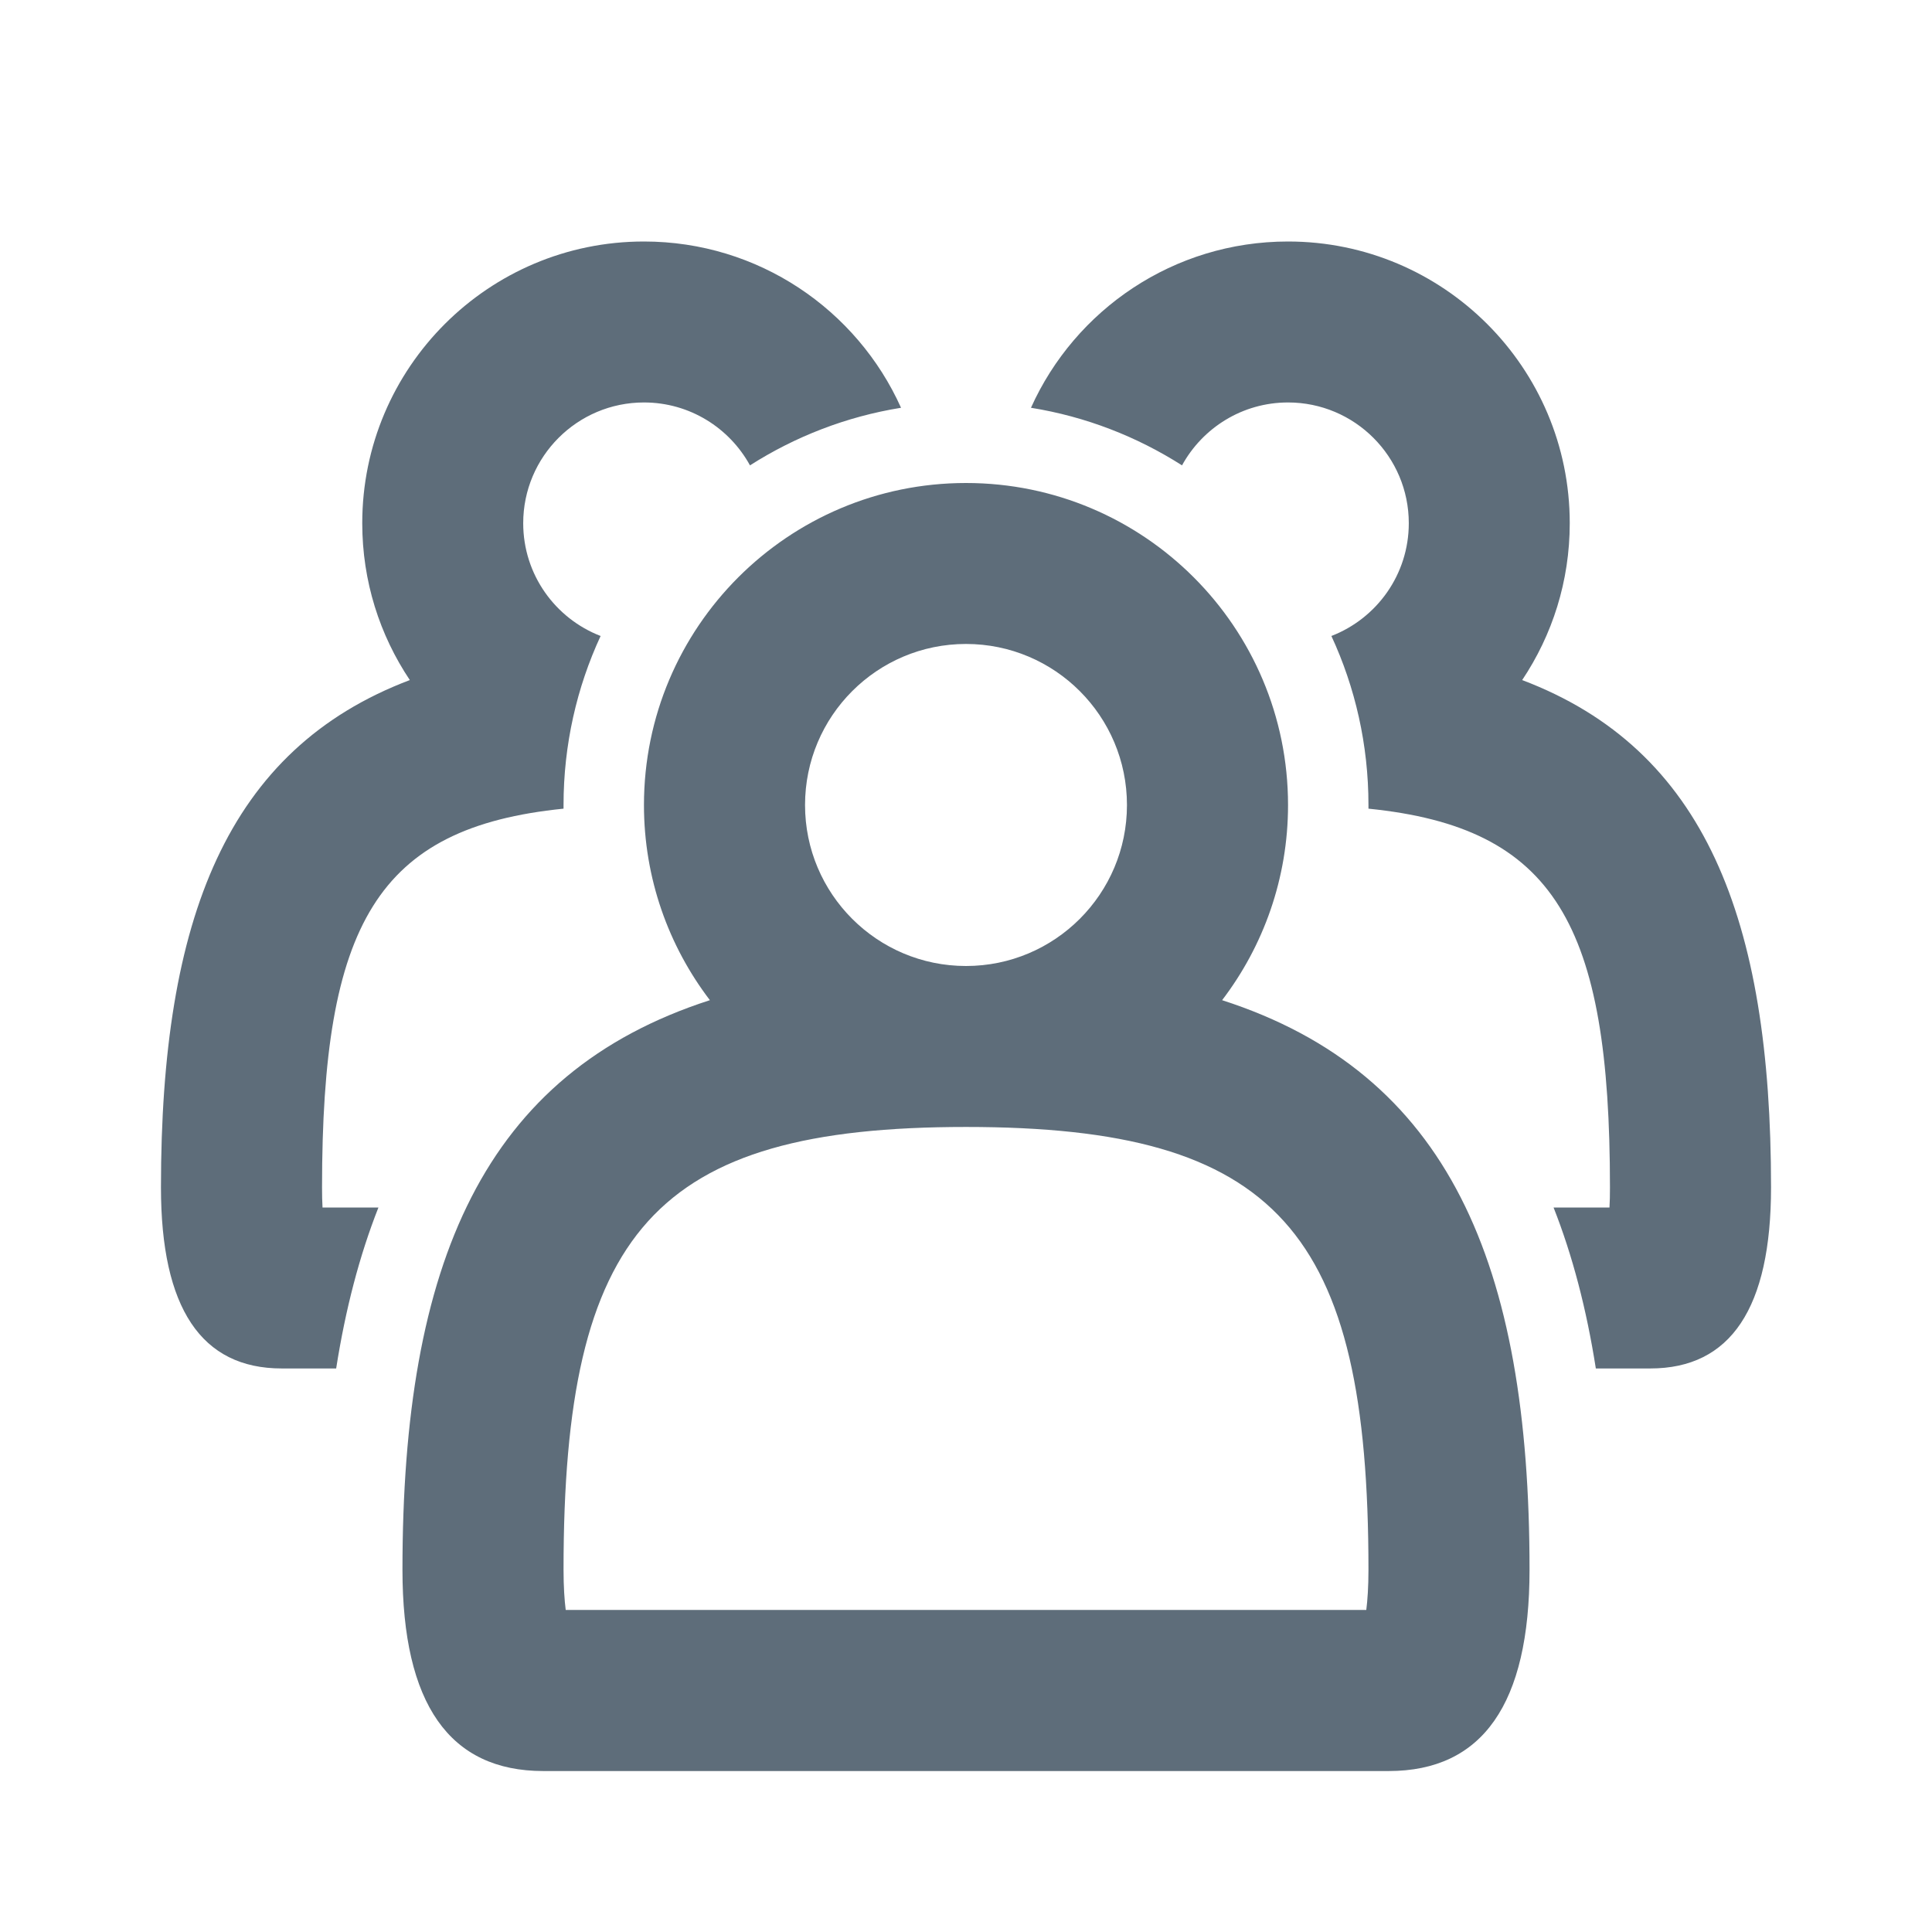
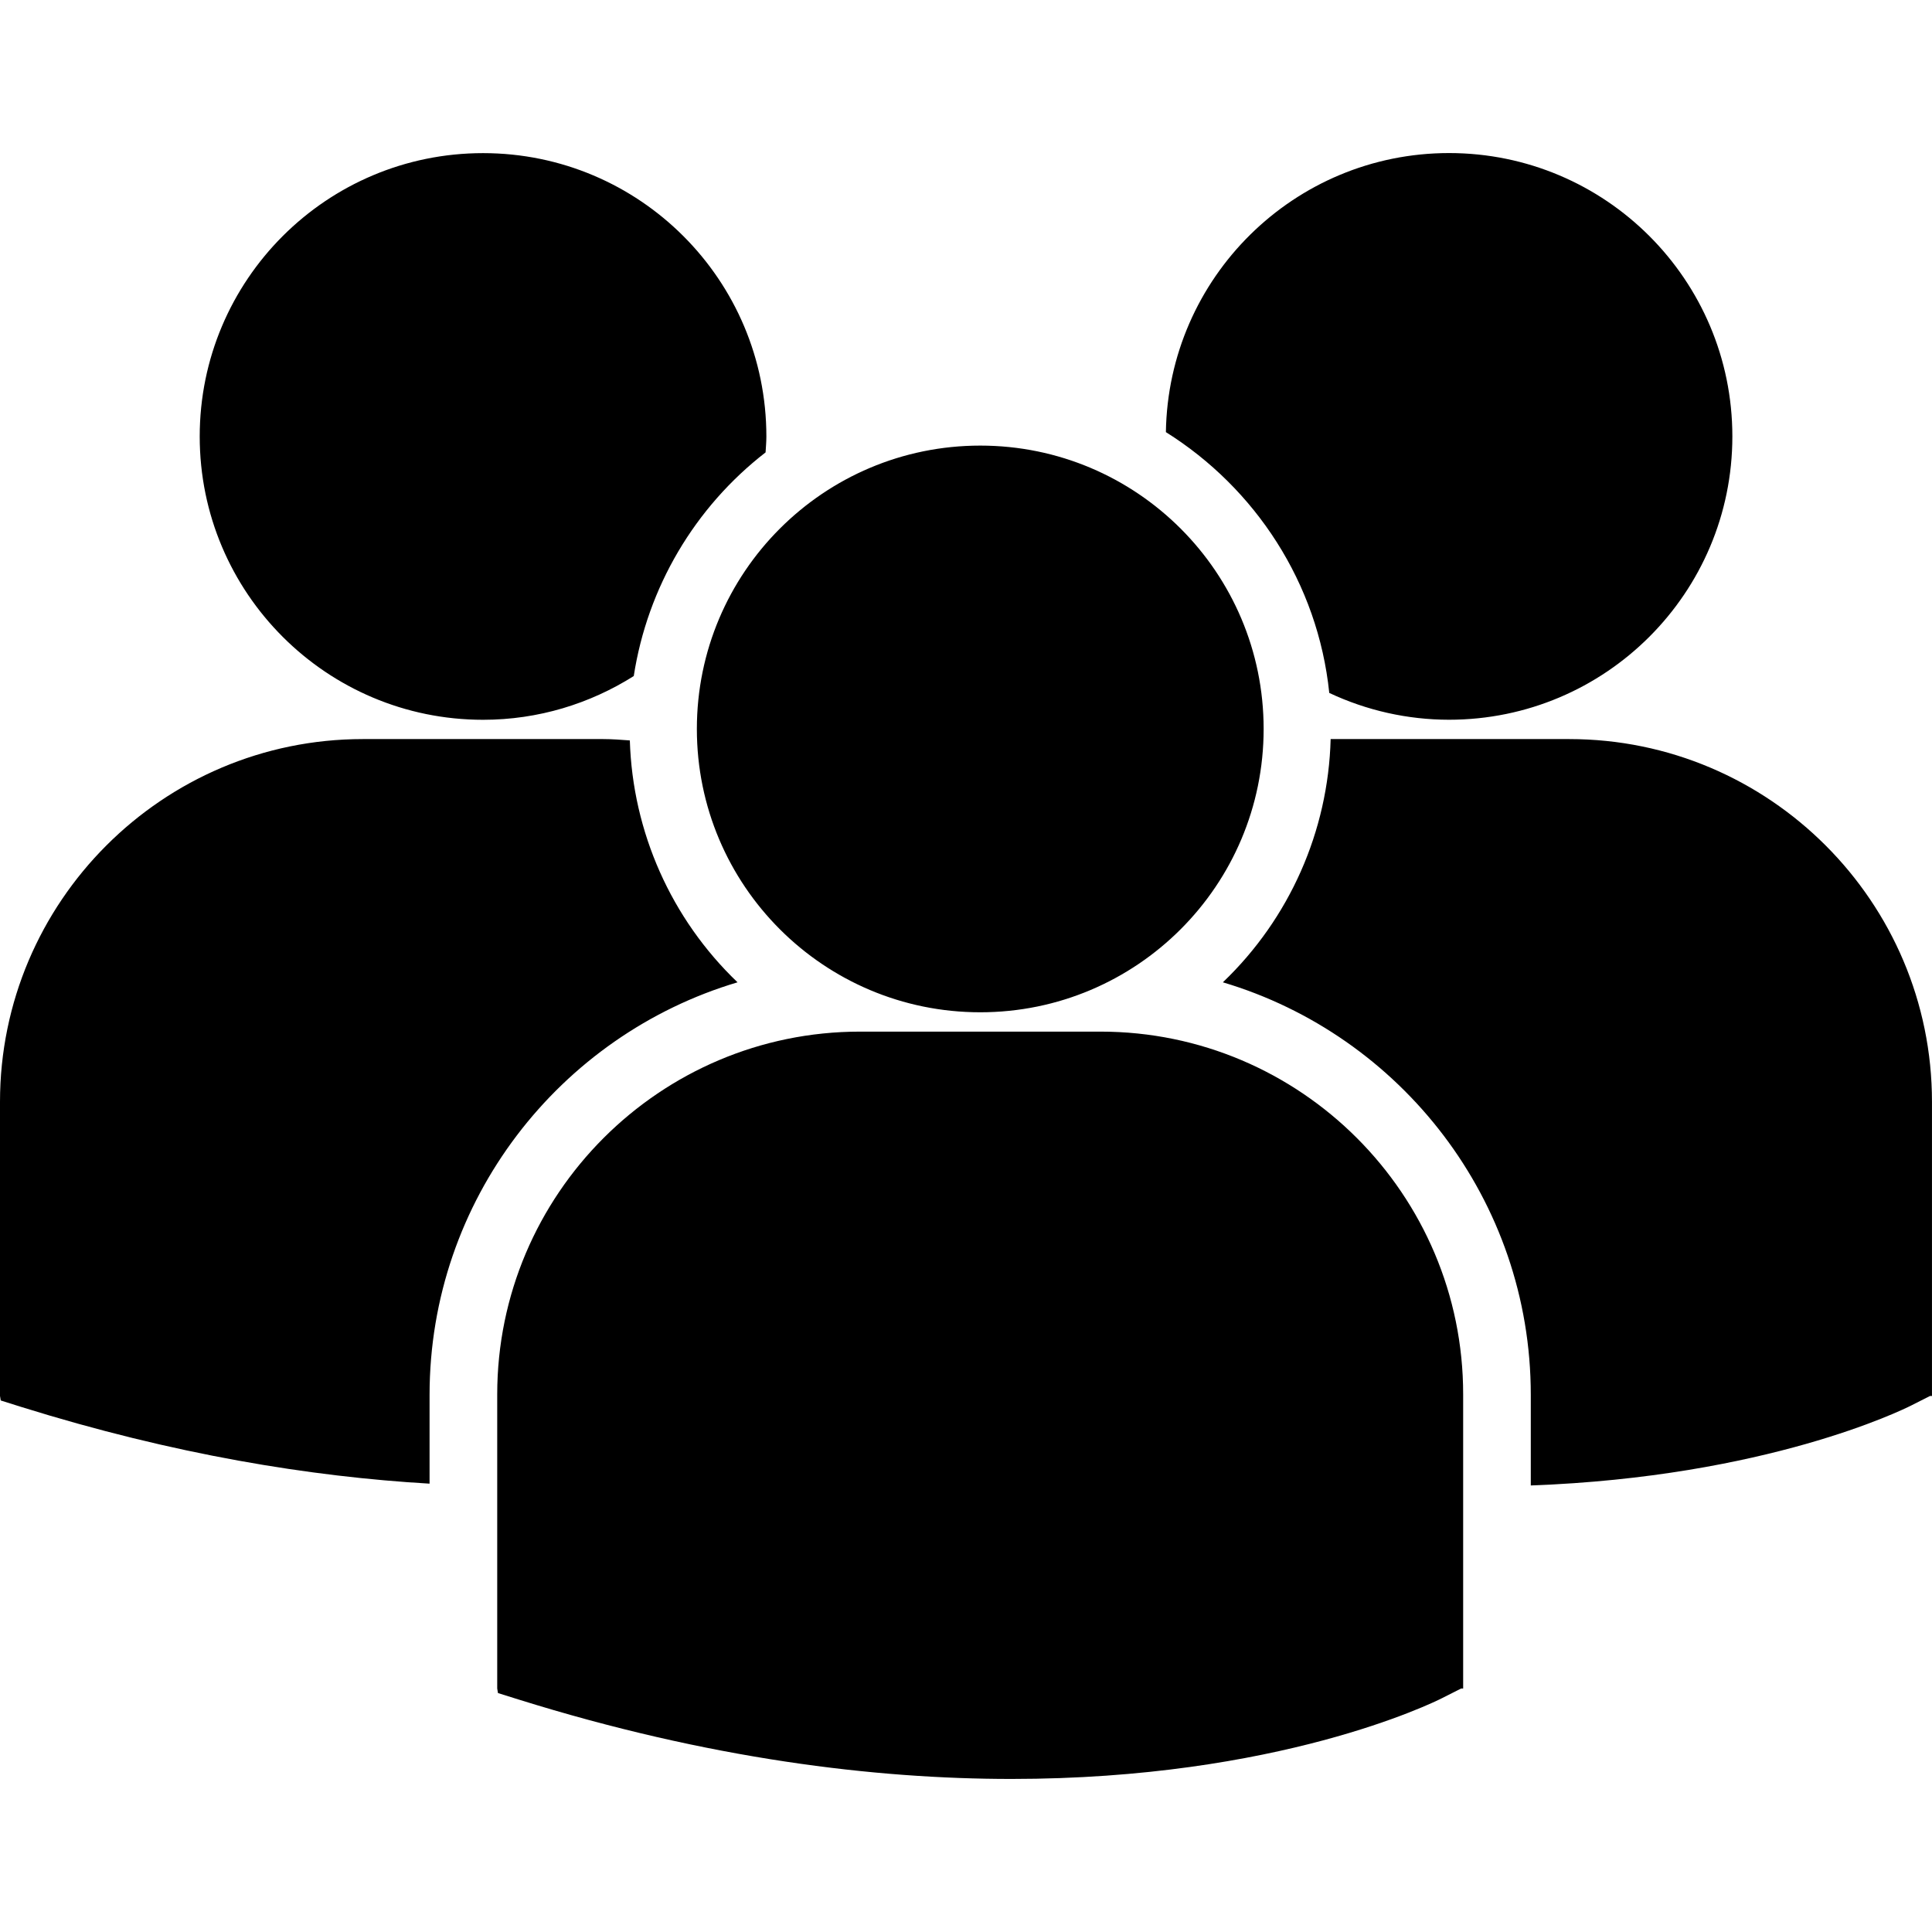
- <svg xmlns="http://www.w3.org/2000/svg" width="16" height="16" viewBox="0 0 16 16" fill="none">
-   <path fill-rule="evenodd" clip-rule="evenodd" d="M5.333 2C6.281 2 7.097 2.565 7.462 3.377C7.008 3.45 6.584 3.616 6.211 3.854C6.041 3.544 5.712 3.333 5.333 3.333C4.781 3.333 4.333 3.781 4.333 4.333C4.333 4.759 4.599 5.122 4.974 5.267C4.777 5.692 4.667 6.167 4.667 6.667L4.667 6.697C3.122 6.853 2.667 7.654 2.667 9.833C2.667 9.897 2.668 9.952 2.671 10H3.134C2.977 10.398 2.861 10.842 2.784 11.333H2.333C1.667 11.333 1.333 10.833 1.333 9.833C1.333 7.606 1.881 6.205 3.394 5.632C3.145 5.26 3 4.814 3 4.333C3 3.045 4.045 2 5.333 2ZM9.789 3.854C9.416 3.616 8.992 3.45 8.538 3.377C8.903 2.565 9.719 2 10.667 2C11.955 2 13 3.045 13 4.333C13 4.814 12.855 5.26 12.606 5.632C14.119 6.205 14.667 7.606 14.667 9.833C14.667 10.833 14.333 11.333 13.667 11.333H13.216C13.139 10.842 13.023 10.398 12.866 10H13.329C13.332 9.952 13.333 9.897 13.333 9.833C13.333 7.654 12.877 6.853 11.333 6.697L11.333 6.667C11.333 6.167 11.223 5.692 11.026 5.267C11.401 5.122 11.667 4.759 11.667 4.333C11.667 3.781 11.219 3.333 10.667 3.333C10.288 3.333 9.959 3.544 9.789 3.854ZM4.5 14.667C3.722 14.667 3.333 14.111 3.333 13C3.333 10.46 4.006 8.887 5.879 8.283C5.537 7.835 5.333 7.274 5.333 6.667C5.333 5.194 6.527 4 8 4C9.473 4 10.667 5.194 10.667 6.667C10.667 7.274 10.463 7.835 10.121 8.283C11.994 8.887 12.667 10.46 12.667 13C12.667 14.111 12.278 14.667 11.5 14.667H4.5ZM9.333 6.667C9.333 7.403 8.736 8 8 8C7.264 8 6.667 7.403 6.667 6.667C6.667 5.93 7.264 5.333 8 5.333C8.736 5.333 9.333 5.93 9.333 6.667ZM11.333 13C11.333 13.143 11.325 13.254 11.315 13.333H4.685C4.675 13.254 4.667 13.143 4.667 13C4.667 10.196 5.42 9.333 8 9.333C10.58 9.333 11.333 10.196 11.333 13Z" fill="#5E6D7A" />
+ <svg xmlns="http://www.w3.org/2000/svg" fill="333333" width="25" viewBox="0 0 80.129 80.129">
+   <g>
+     <path d="M48.355 17.922c3.705 2.323 6.304 6.254 6.776 10.817a11.69 11.69 0 004.966 1.112c6.491 0 11.752-5.261 11.752-11.751 0-6.491-5.261-11.752-11.752-11.752-6.429.002-11.643 5.169-11.742 11.574zm-7.699 24.062c6.491 0 11.753-5.262 11.753-11.752 0-6.49-5.263-11.751-11.753-11.751s-11.754 5.262-11.754 11.752c0 6.49 5.264 11.751 11.754 11.751zm4.985.802h-9.972c-8.297 0-15.047 6.75-15.047 15.047v12.195l.031.191.84.263c7.918 2.474 14.797 3.299 20.458 3.299 11.06 0 17.469-3.153 17.864-3.354l.785-.397h.084V57.833c.004-8.297-6.746-15.047-15.043-15.047zm19.443-12.133h-9.896a14.479 14.479 0 01-4.47 10.088c7.375 2.193 12.771 9.032 12.771 17.11v3.758c9.77-.358 15.399-3.127 15.771-3.313l.784-.397h.084v-12.2c.001-8.296-6.749-15.046-15.044-15.046zm-45.049-.8c2.299 0 4.438-.671 6.25-1.814a14.544 14.544 0 015.467-9.276c.012-.22.033-.438.033-.66 0-6.491-5.262-11.752-11.75-11.752-6.492 0-11.752 5.261-11.752 11.752 0 6.488 5.26 11.75 11.752 11.75zm10.554 10.888a14.492 14.492 0 01-4.467-10.032c-.367-.027-.73-.056-1.104-.056h-9.971C6.75 30.653 0 37.403 0 45.699v12.197l.031.188.84.265c6.352 1.983 12.021 2.897 16.945 3.185v-3.683c.002-8.078 5.396-14.915 12.773-17.11z" />
+   </g>
</svg>
